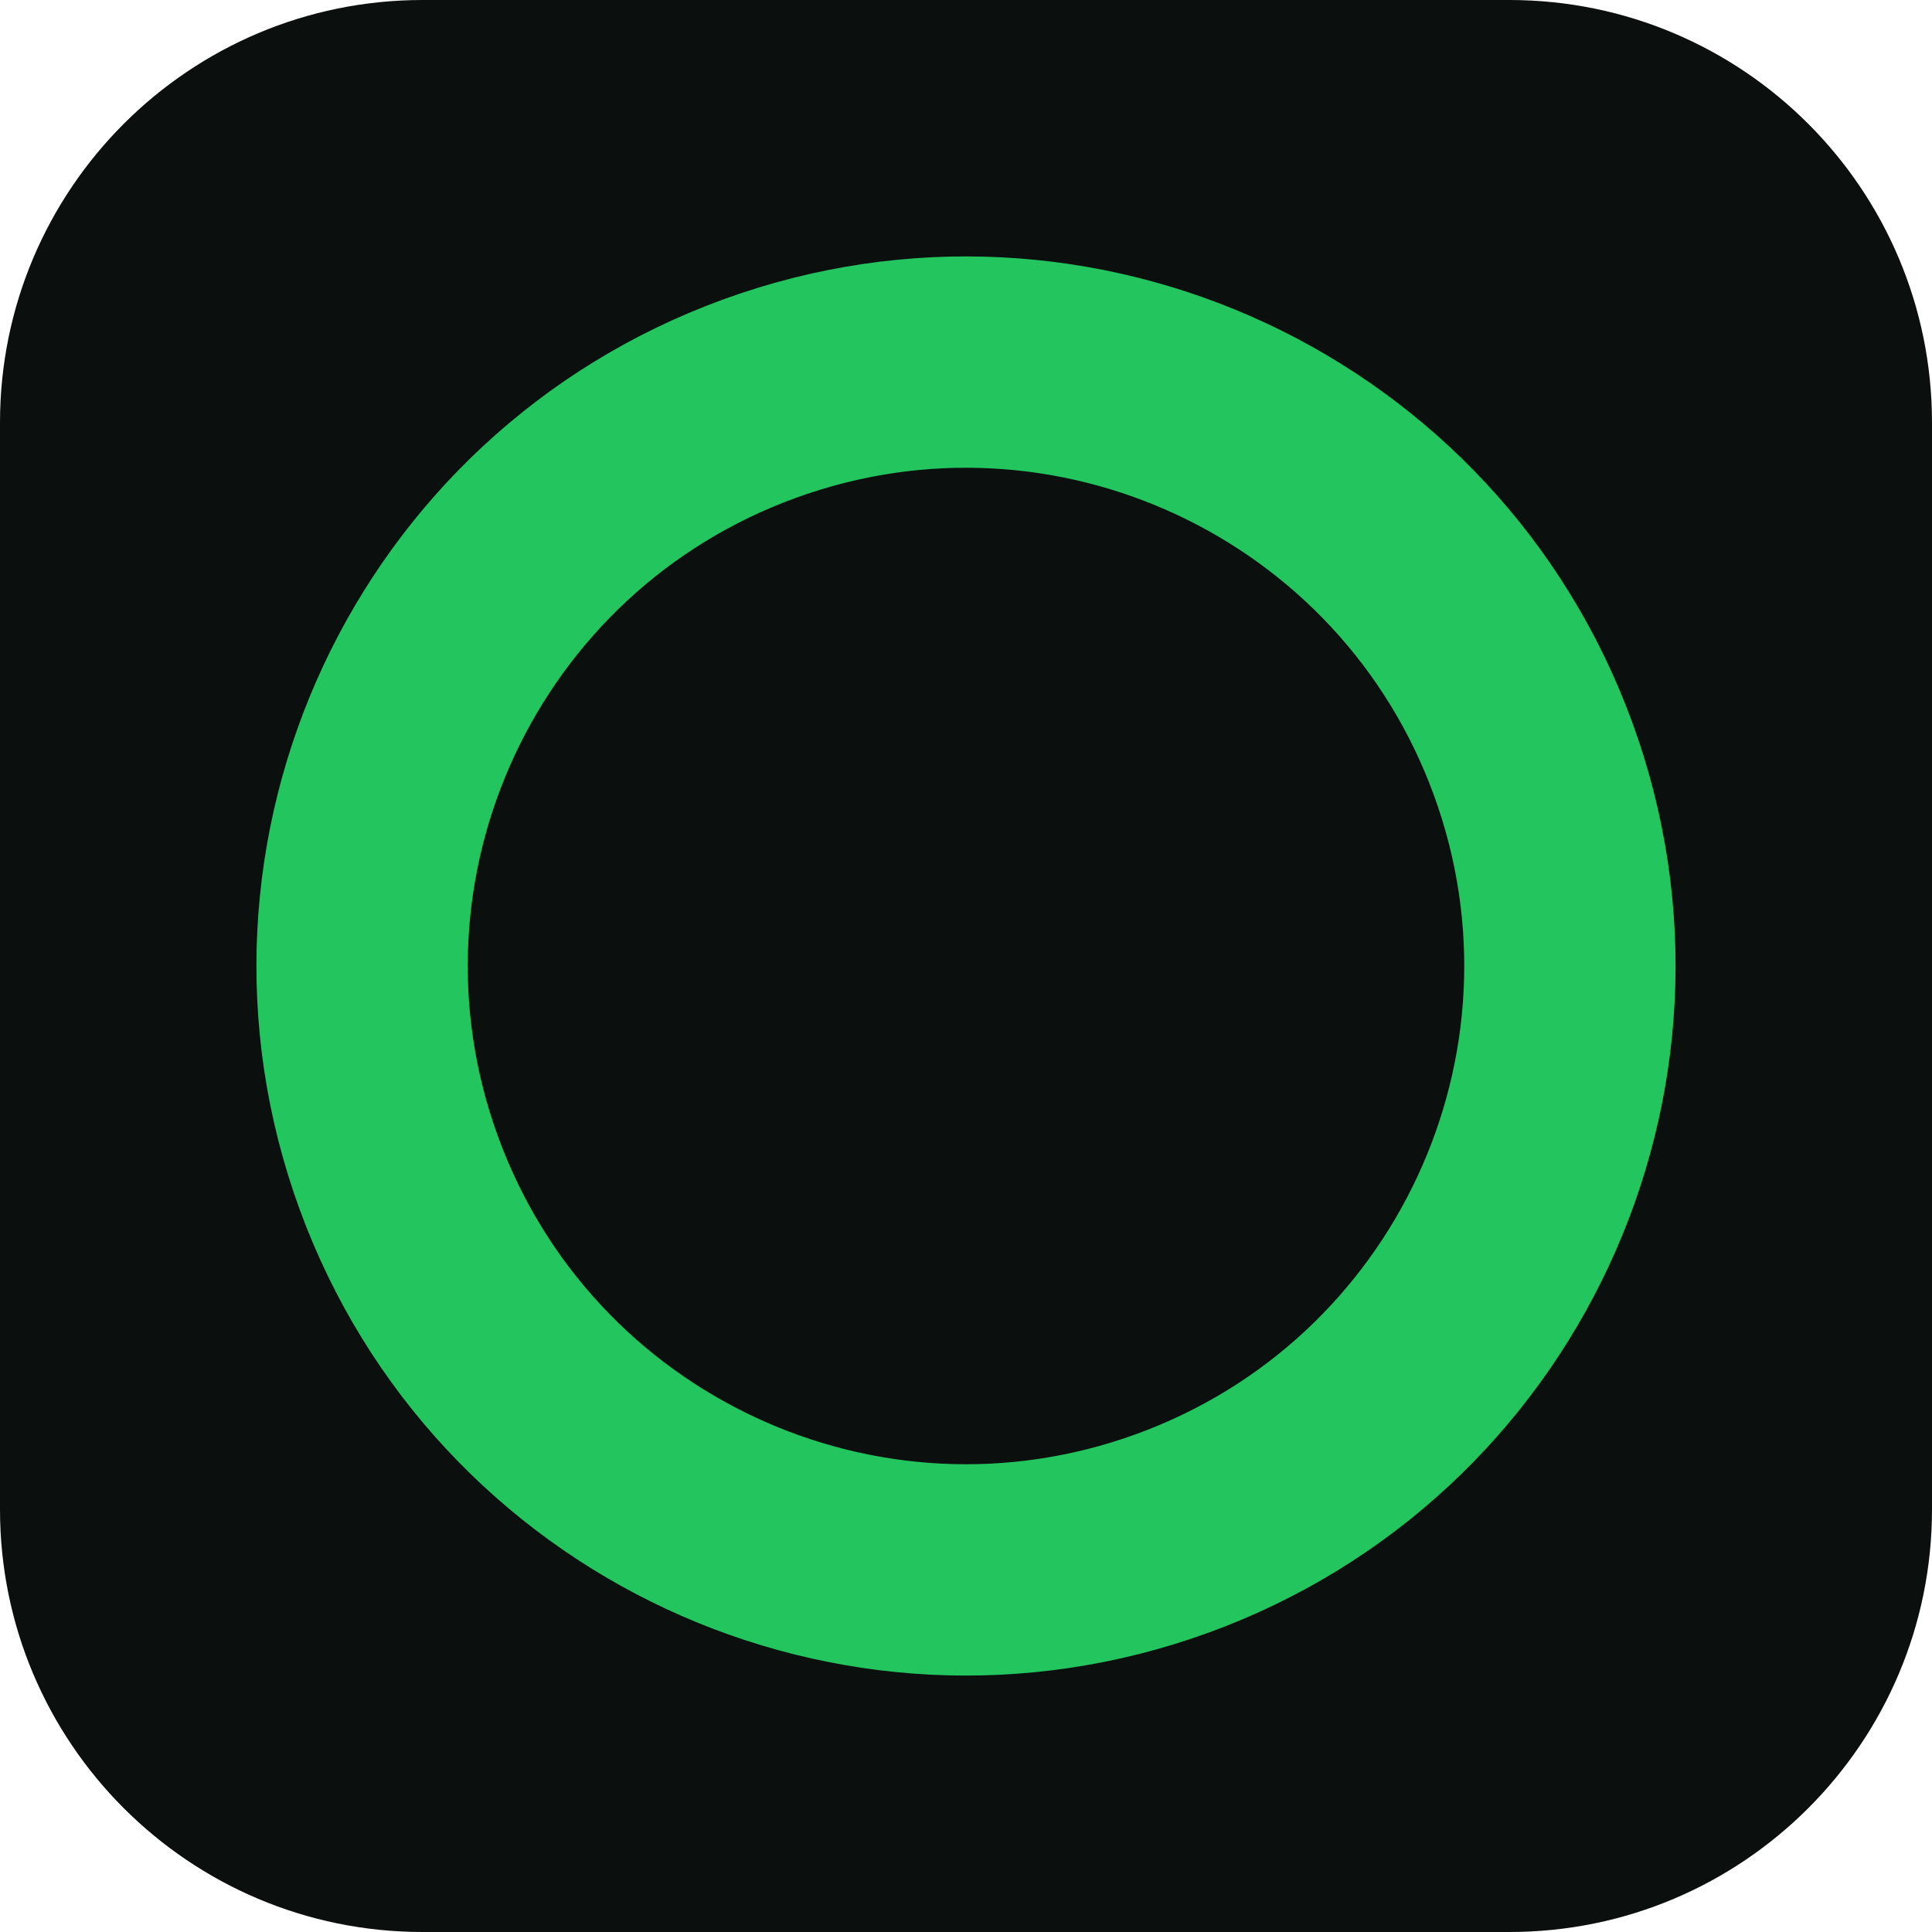
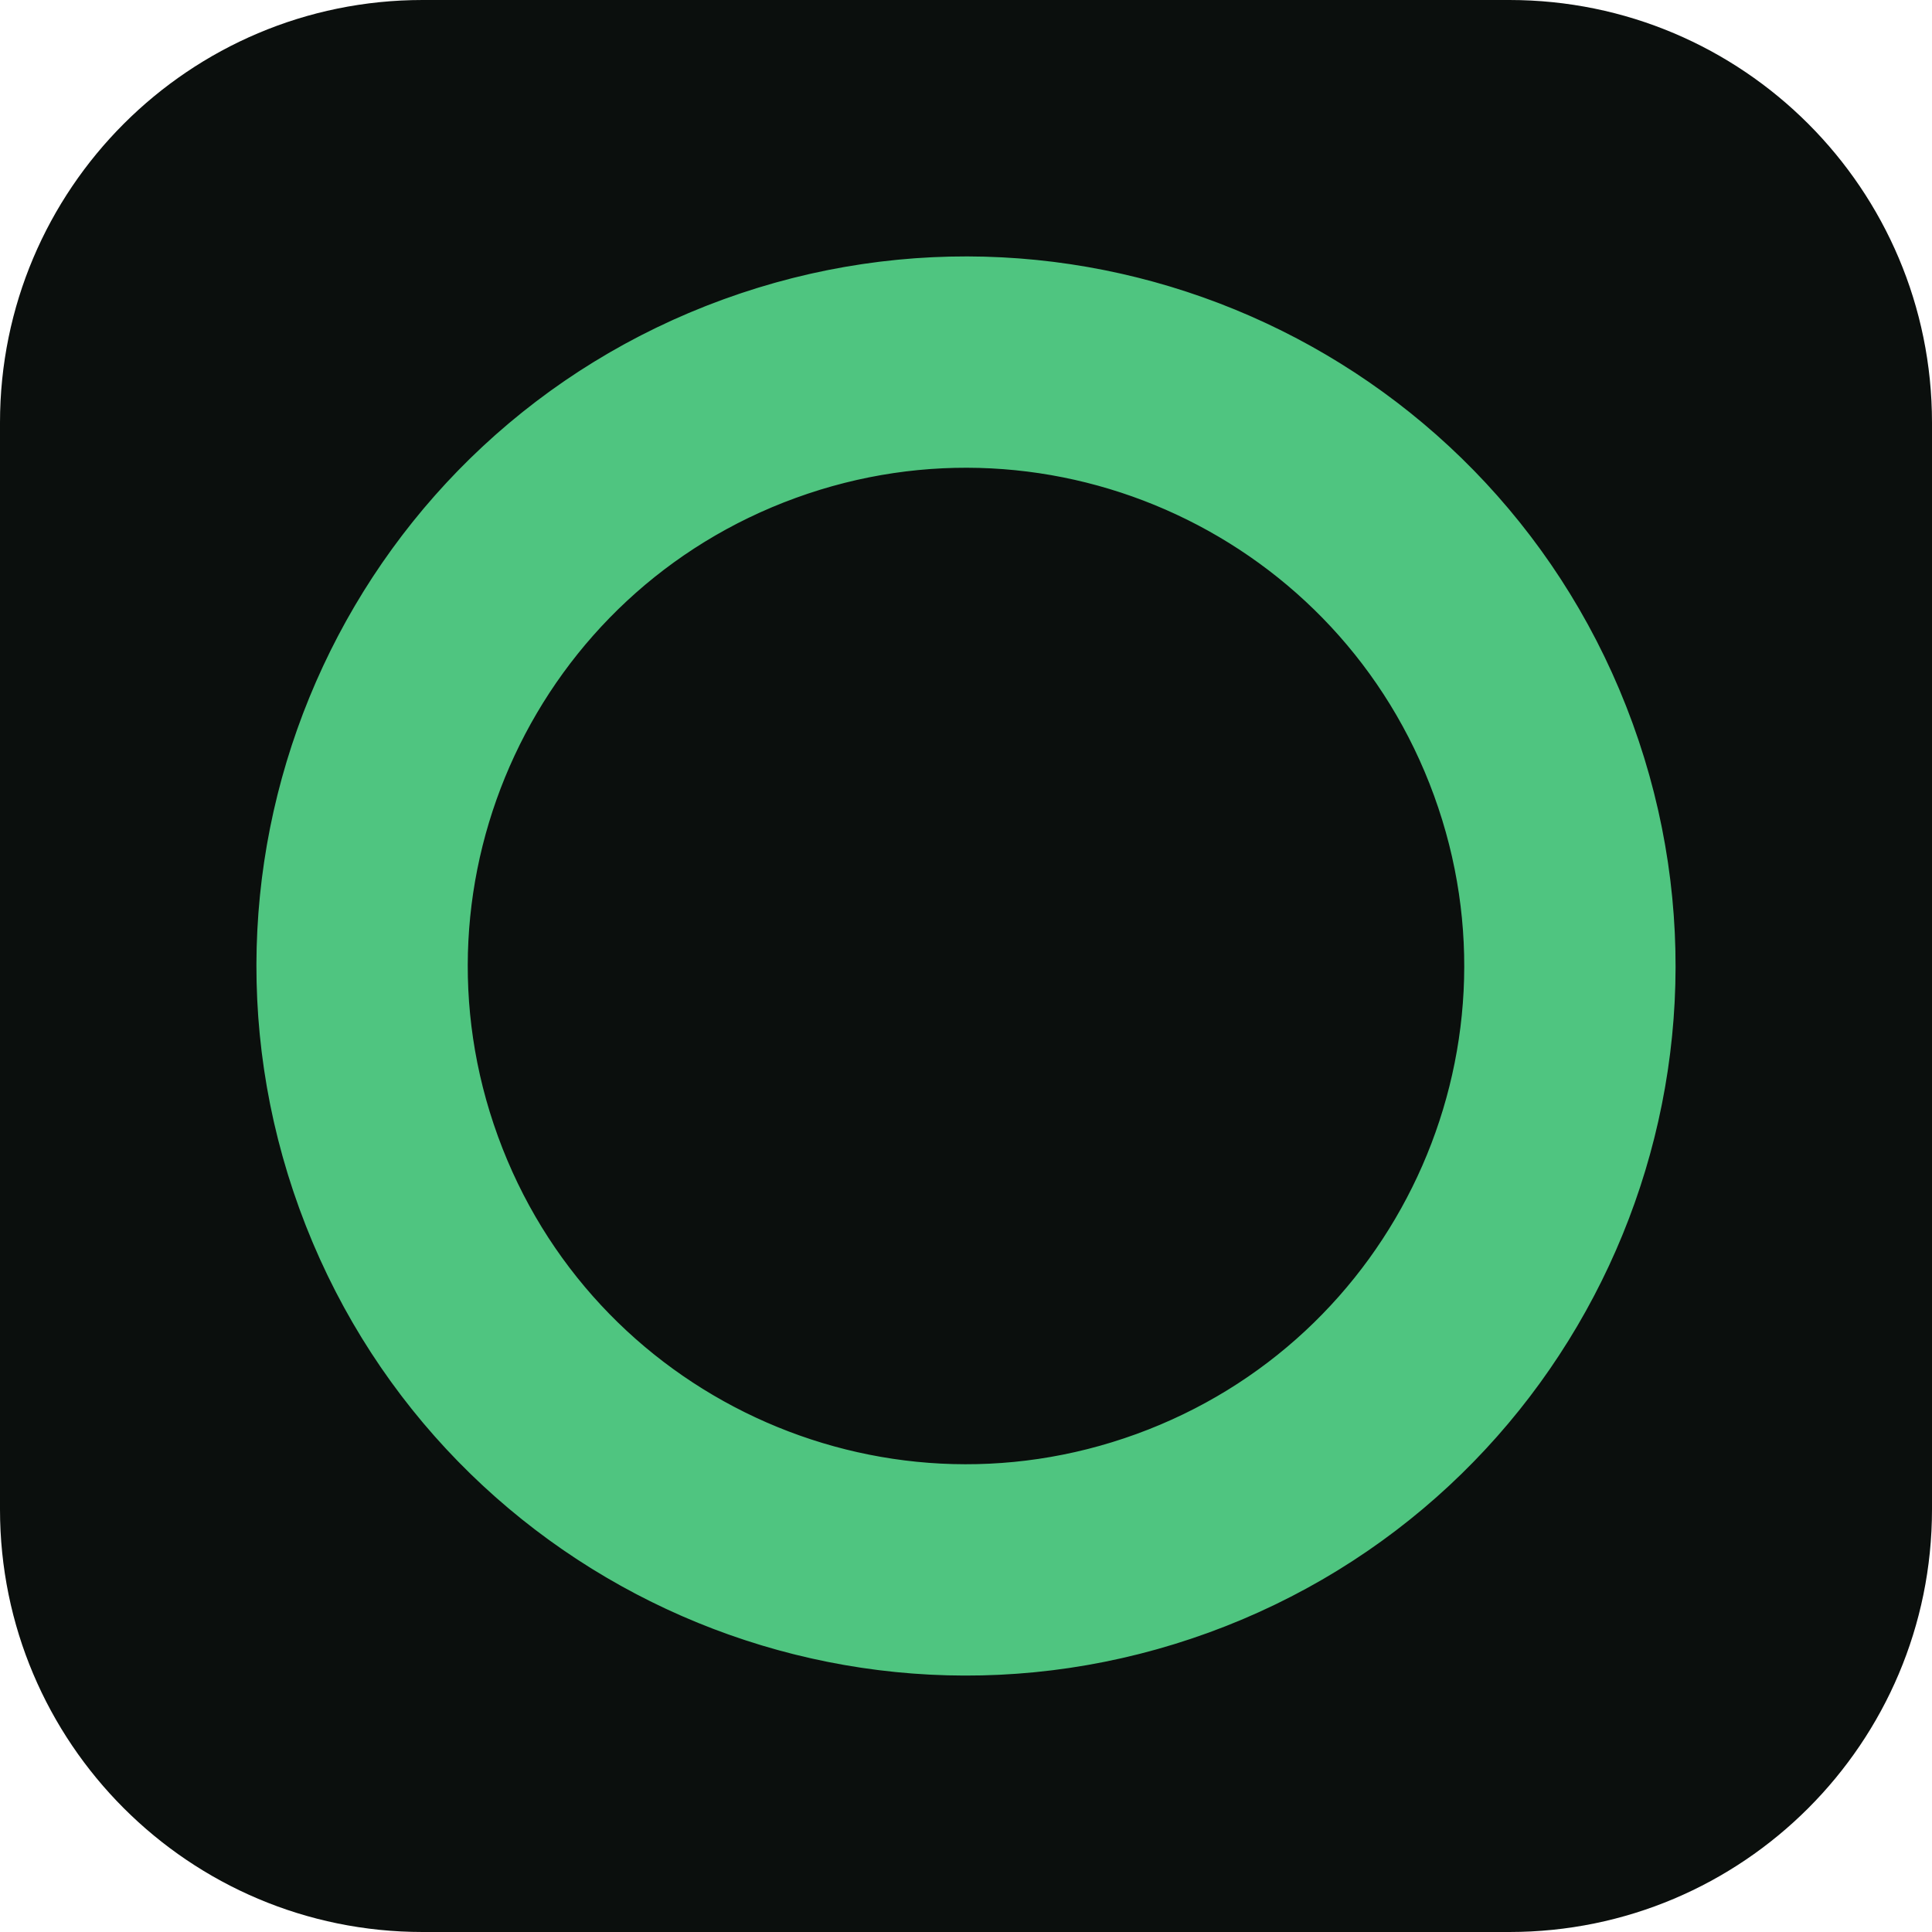
<svg xmlns="http://www.w3.org/2000/svg" viewBox="0 0 64 64" fill="none">
  <rect width="64" height="64" rx="14" fill="#0B0F0D" />
-   <circle cx="32" cy="32" r="20" stroke="#22C55E" stroke-width="7" stroke-linecap="round" pathLength="360" stroke-dasharray="310 50" transform="rotate(-20 32 32)" />
+   <circle cx="32" cy="32" r="20" stroke="#4FC580" stroke-width="7" stroke-linecap="round" pathLength="360" stroke-dasharray="310 50" transform="rotate(-20 32 32)" />
</svg>
